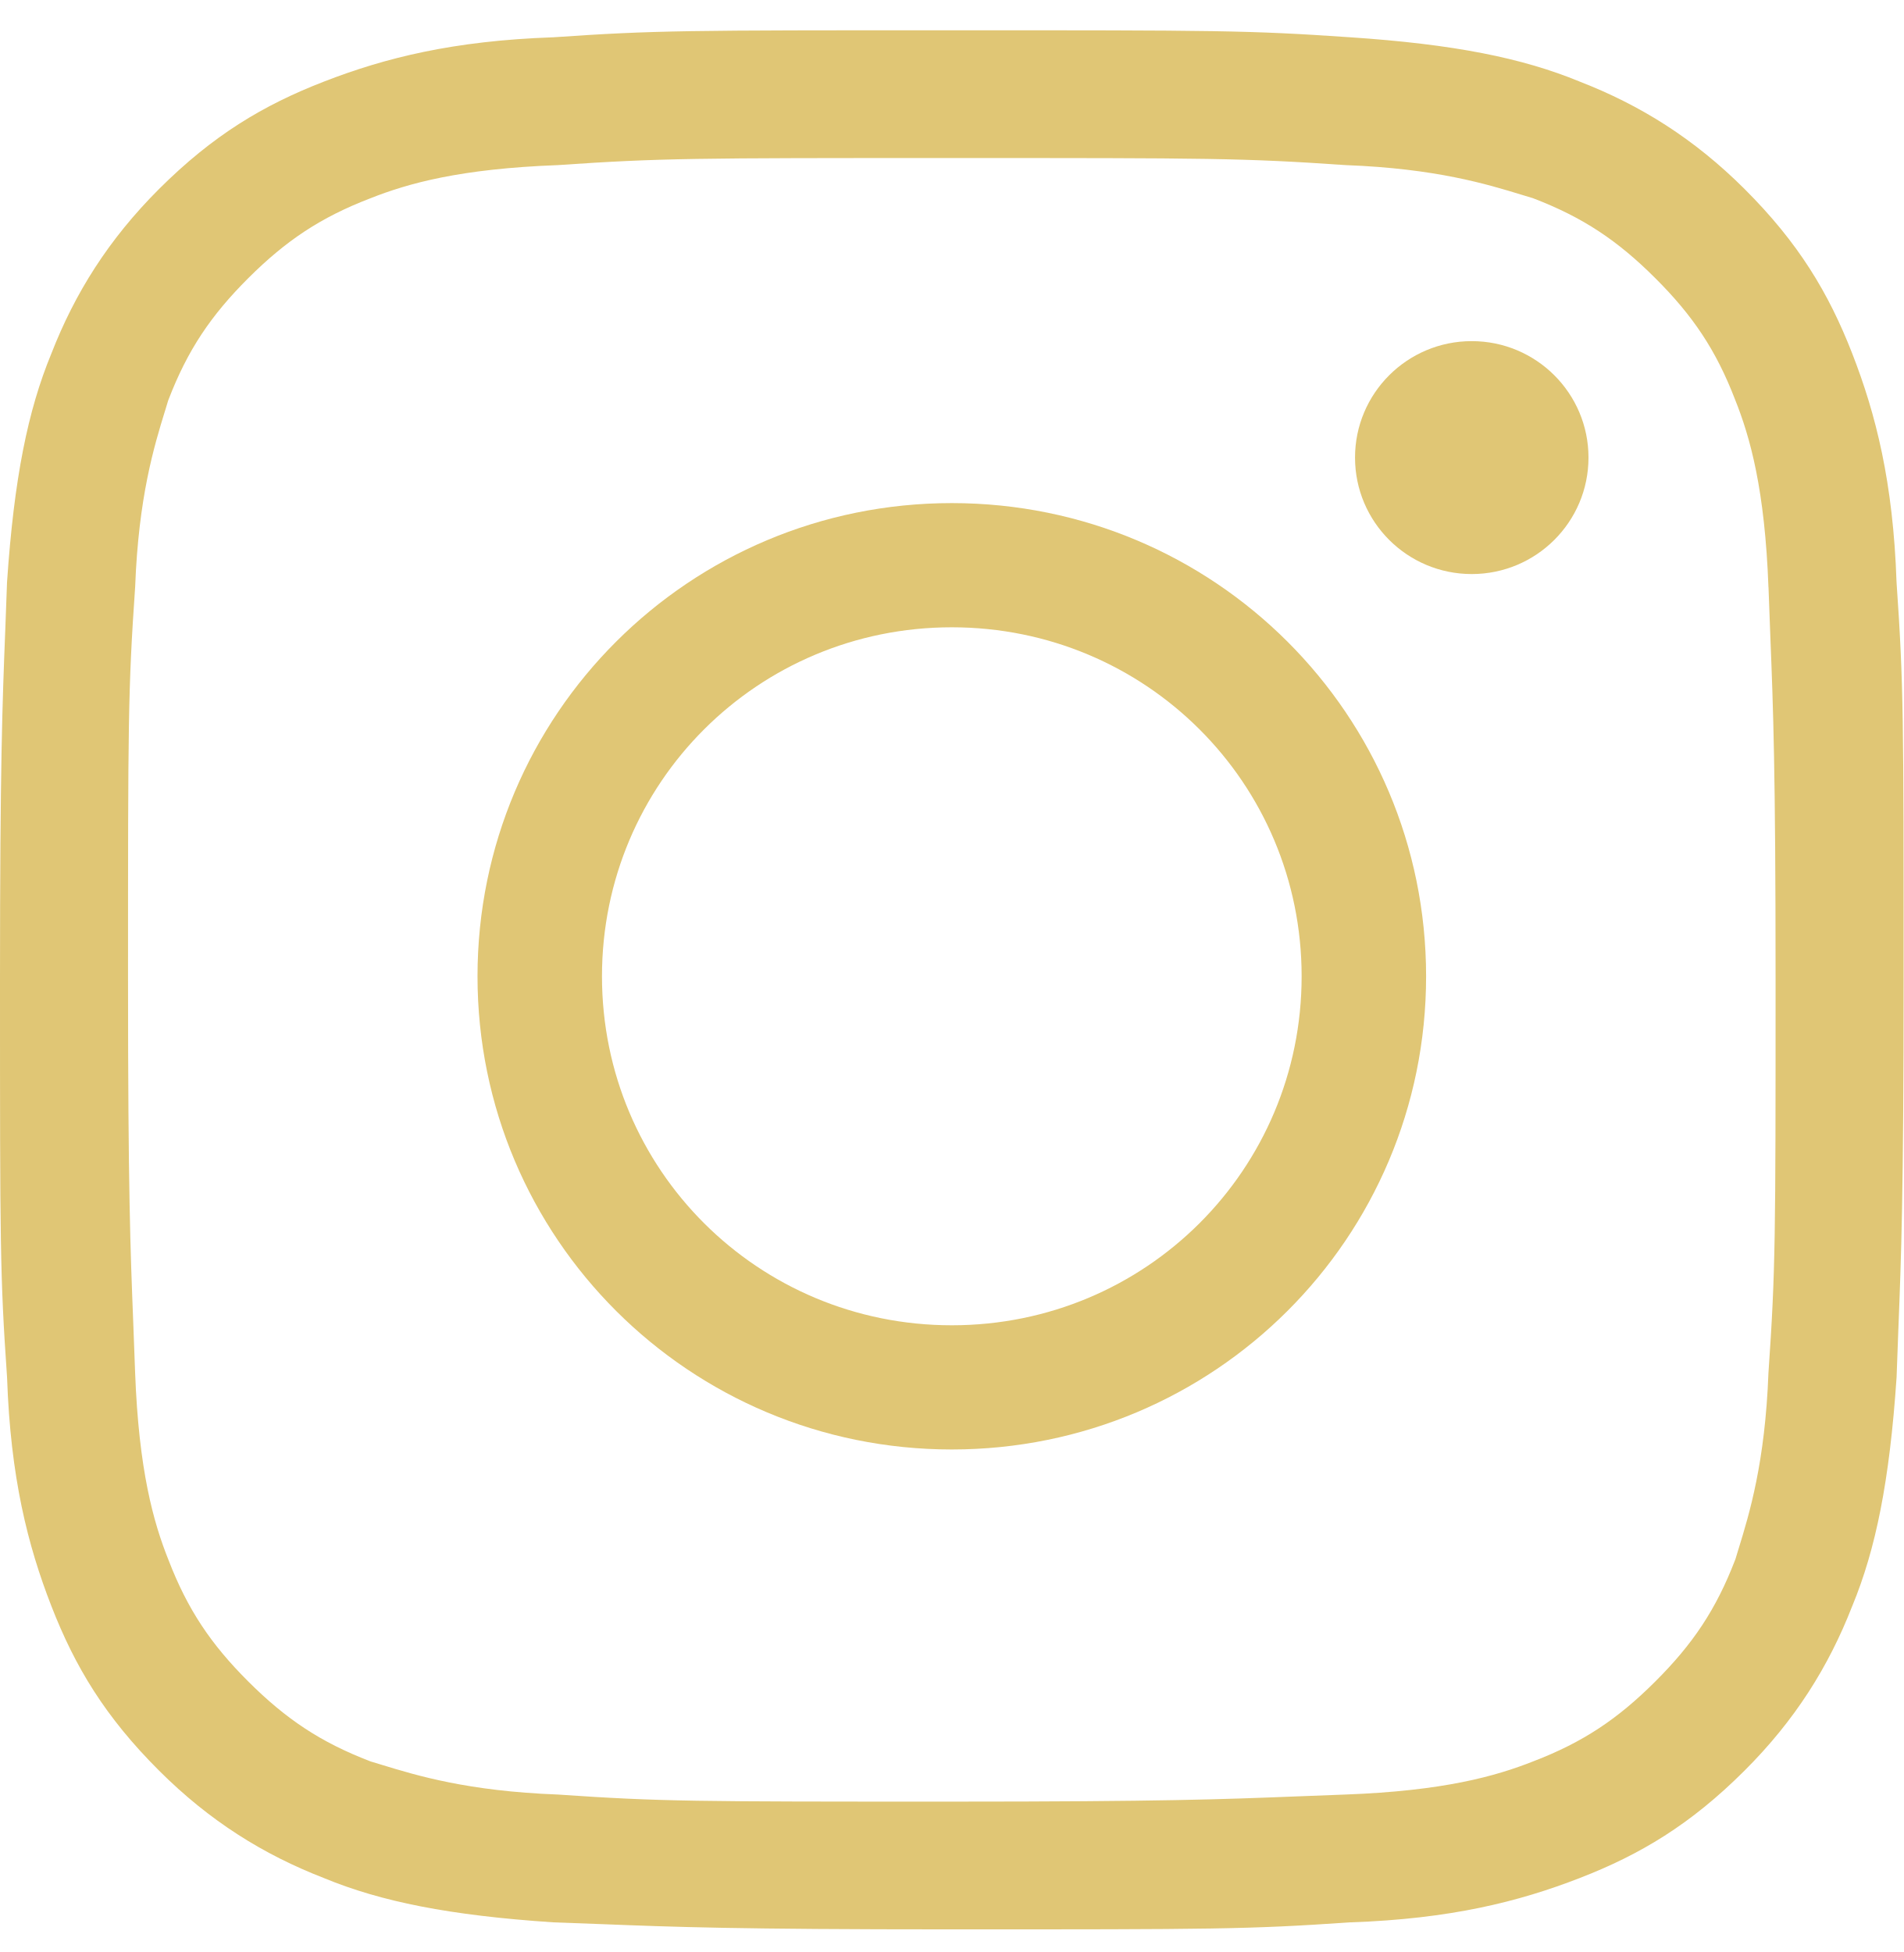
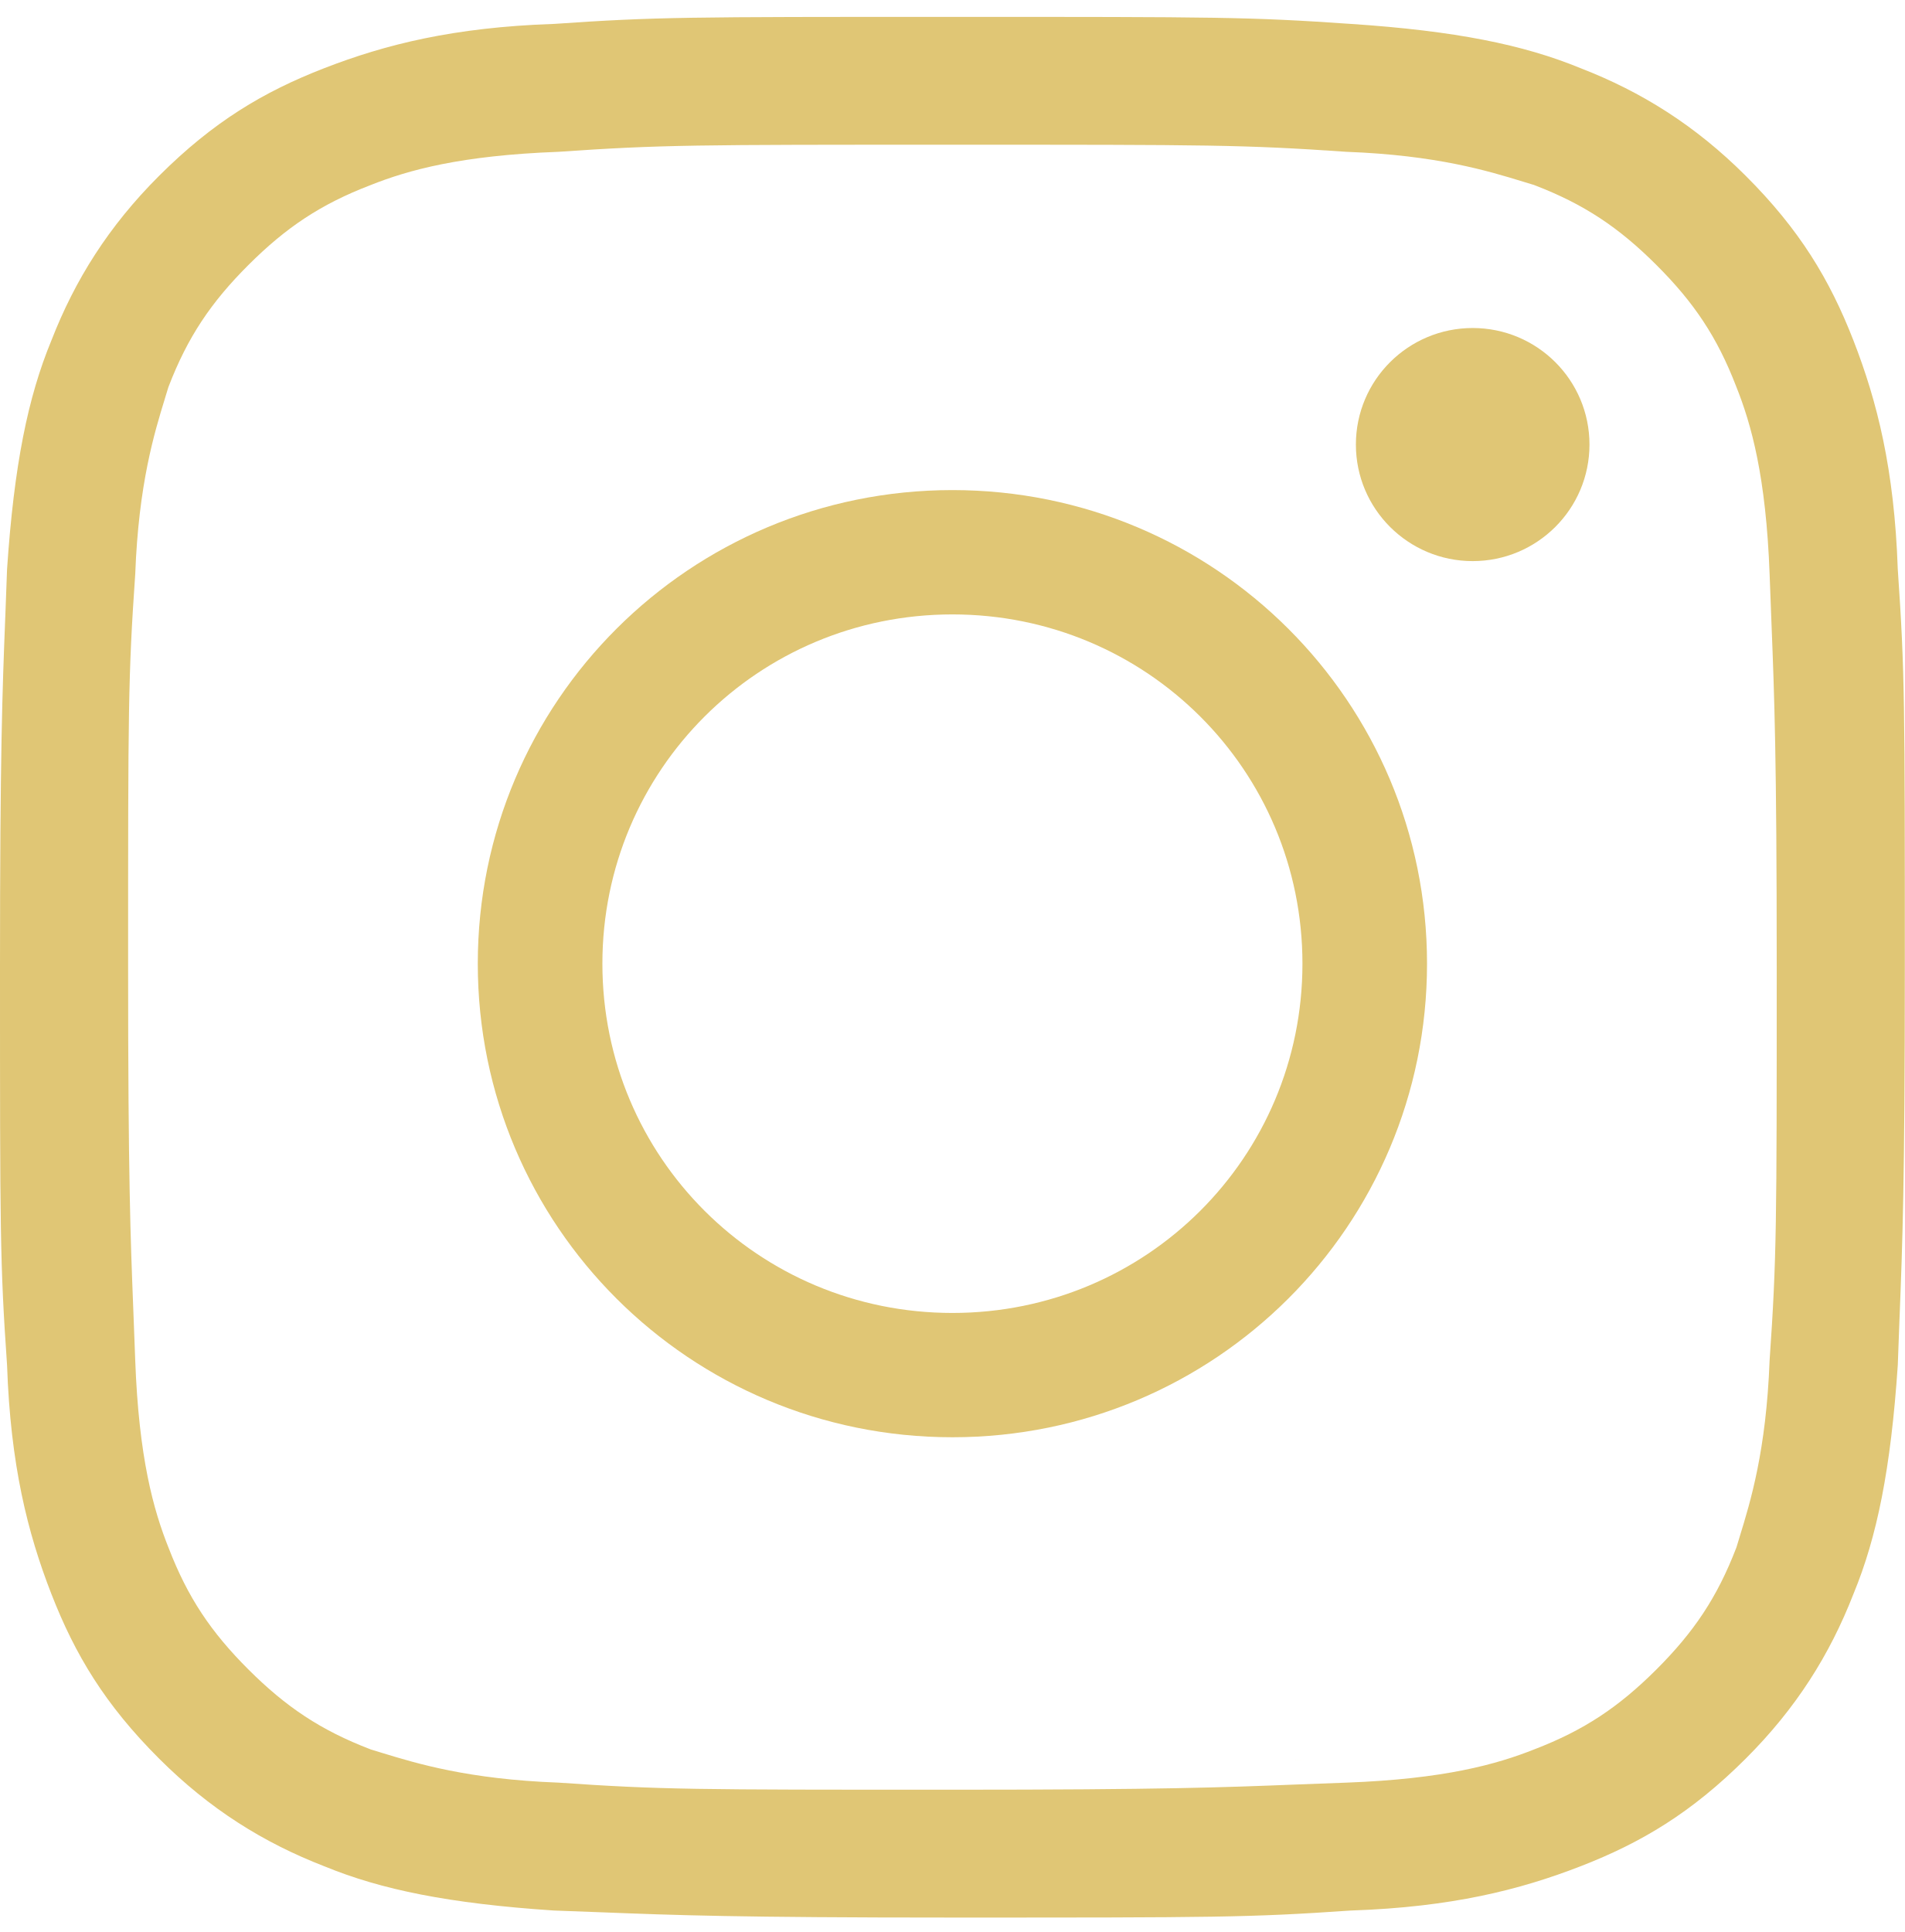
- <svg xmlns="http://www.w3.org/2000/svg" width="39" height="40" viewBox="0 0 39 40" fill="none">
-   <path d="M26.497 35.694H26.499L26.52 35.693C26.611 35.69 26.703 35.686 26.796 35.682L26.497 35.694Z" transform="translate(0 0.620361)" fill="#E0C675" />
-   <path fill-rule="evenodd" clip-rule="evenodd" d="M11.329 0.144L11.337 0.144L11.346 0.143C13.427 0 14.062 0 19.5 0C24.939 0 25.573 0 27.654 0.143H27.655C29.802 0.286 31.191 0.57 32.353 1.047L32.362 1.051C33.605 1.533 34.705 2.219 35.741 3.252C36.847 4.356 37.463 5.381 37.947 6.623C38.434 7.873 38.785 9.264 38.855 11.304L38.856 11.313L38.856 11.322C39 13.398 39 14.103 39 19.458C39 23.864 38.951 25.122 38.893 26.605L38.892 26.626C38.88 26.932 38.868 27.248 38.856 27.603C38.712 29.741 38.428 31.125 37.951 32.283L37.947 32.292C37.464 33.532 36.776 34.63 35.741 35.663C34.634 36.768 33.607 37.382 32.362 37.865C31.109 38.351 29.715 38.701 27.671 38.772L27.663 38.772L27.654 38.772C25.573 38.916 24.866 38.916 19.5 38.916C15.084 38.916 13.823 38.867 12.337 38.809C12.024 38.797 11.701 38.785 11.337 38.772C9.195 38.629 7.808 38.346 6.647 37.869L6.638 37.865C5.395 37.383 4.295 36.697 3.259 35.663C2.153 34.56 1.537 33.535 1.053 32.292C0.566 31.042 0.215 29.651 0.145 27.611L0.144 27.603L0.144 27.594C0 25.518 0 24.885 0 19.458C0 15.052 0.049 13.794 0.107 12.311L0.108 12.29C0.12 11.984 0.132 11.668 0.144 11.312C0.288 9.175 0.572 7.791 1.049 6.633L1.053 6.623C1.536 5.384 2.224 4.286 3.259 3.252C4.366 2.148 5.393 1.534 6.638 1.051C7.891 0.565 9.284 0.215 11.329 0.144ZM31.419 3.446L31.401 3.439L31.383 3.434C31.32 3.415 31.254 3.395 31.185 3.374C30.463 3.153 29.414 2.832 27.57 2.763C25.458 2.618 24.782 2.618 19.523 2.618H19.477C14.218 2.618 13.542 2.618 11.43 2.763C9.432 2.837 8.362 3.135 7.578 3.447C6.569 3.835 5.859 4.309 5.088 5.078C4.317 5.847 3.842 6.556 3.454 7.565L3.447 7.583L3.441 7.601C3.423 7.661 3.404 7.724 3.384 7.79L3.381 7.798C3.159 8.519 2.838 9.565 2.769 11.405C2.623 13.513 2.623 14.188 2.623 19.435V19.458C2.623 23.78 2.672 25.01 2.729 26.459C2.742 26.783 2.755 27.118 2.768 27.501L2.768 27.503C2.843 29.502 3.141 30.571 3.455 31.354C3.844 32.361 4.318 33.07 5.088 33.838C5.86 34.608 6.57 35.082 7.581 35.47L7.599 35.477L7.617 35.482C7.68 35.501 7.746 35.521 7.815 35.542C8.537 35.763 9.586 36.084 11.43 36.153C13.542 36.298 14.218 36.298 19.477 36.298H19.5C23.832 36.298 25.064 36.25 26.517 36.193C26.841 36.18 27.177 36.167 27.561 36.153H27.562C29.565 36.079 30.637 35.781 31.422 35.469C32.431 35.081 33.141 34.607 33.911 33.838C34.683 33.069 35.157 32.36 35.546 31.351L35.553 31.333L35.559 31.315C35.577 31.255 35.596 31.192 35.616 31.126L35.619 31.118C35.84 30.397 36.162 29.351 36.231 27.511C36.377 25.403 36.377 24.728 36.377 19.481V19.458C36.377 15.136 36.328 13.906 36.271 12.457C36.258 12.133 36.245 11.797 36.232 11.415L36.231 11.413C36.157 9.415 35.859 8.345 35.545 7.562C35.157 6.555 34.682 5.846 33.911 5.078C33.14 4.308 32.43 3.834 31.419 3.446Z" transform="translate(0 0.620361)" fill="#E0C675" />
-   <path fill-rule="evenodd" clip-rule="evenodd" d="M9.783 19.386C9.783 14.021 14.124 9.689 19.5 9.689C24.876 9.689 29.217 14.021 29.217 19.386C29.217 24.75 24.876 29.082 19.5 29.082C14.124 29.082 9.783 24.75 9.783 19.386ZM12.333 19.386C12.333 23.349 15.528 26.537 19.5 26.537C23.472 26.537 26.667 23.349 26.667 19.386C26.667 15.422 23.472 12.234 19.5 12.234C15.528 12.234 12.333 15.422 12.333 19.386Z" transform="translate(0 0.620361)" fill="#E0C675" />
-   <path d="M30.152 11.143C31.473 11.143 32.544 10.074 32.544 8.756C32.544 7.439 31.473 6.37 30.152 6.37C28.831 6.37 27.761 7.439 27.761 8.756C27.761 10.074 28.831 11.143 30.152 11.143Z" transform="translate(0 0.620361)" fill="#E0C675" />
+ <svg xmlns="http://www.w3.org/2000/svg" width="70" height="71" viewBox="0 0 70 71" fill="none">
+   <path d="M47.559 64.066H47.562L47.599 64.065C47.763 64.058 47.928 64.052 48.096 64.045L47.559 64.066Z" transform="translate(0 0.620361)" fill="#E0C675" />
+   <path fill-rule="evenodd" clip-rule="evenodd" d="M20.334 0.259L20.349 0.258L20.365 0.258C24.1 0 25.239 0 35 0C44.761 0 45.9 0 49.635 0.258H49.638C53.49 0.514 55.984 1.023 58.07 1.88L58.086 1.886C60.316 2.751 62.291 3.982 64.15 5.838C66.136 7.819 67.241 9.658 68.11 11.888C68.984 14.132 69.614 16.628 69.74 20.29L69.741 20.305L69.742 20.321C70 24.048 70 25.314 70 34.925C70 42.833 69.912 45.091 69.808 47.753L69.806 47.791C69.785 48.339 69.763 48.906 69.741 49.545C69.484 53.381 68.974 55.866 68.117 57.944L68.11 57.961C67.243 60.186 66.009 62.156 64.15 64.011C62.164 65.993 60.321 67.096 58.086 67.963C55.837 68.836 53.336 69.464 49.666 69.59L49.651 69.591L49.635 69.591C45.9 69.849 44.632 69.849 35 69.849C27.074 69.849 24.811 69.761 22.144 69.657C21.582 69.636 21.003 69.613 20.348 69.59C16.504 69.334 14.014 68.825 11.93 67.969L11.914 67.963C9.684 67.098 7.709 65.867 5.85 64.011C3.864 62.03 2.759 60.191 1.89 57.961C1.015 55.717 0.386 53.221 0.26 49.559L0.259 49.544L0.258 49.528C0 45.801 0 44.665 0 34.925C0 27.016 0.088 24.758 0.192 22.096L0.194 22.058C0.215 21.51 0.237 20.943 0.259 20.304C0.516 16.468 1.026 13.983 1.883 11.905L1.89 11.888C2.757 9.663 3.991 7.693 5.85 5.838C7.836 3.856 9.679 2.753 11.914 1.886C14.163 1.013 16.664 0.385 20.334 0.259ZM56.392 6.185L56.361 6.173L56.328 6.164C56.215 6.129 56.096 6.093 55.973 6.056C54.676 5.659 52.795 5.083 49.485 4.959C45.693 4.698 44.48 4.698 35.041 4.698H34.959C25.52 4.698 24.307 4.698 20.515 4.959C16.929 5.093 15.008 5.627 13.602 6.188C11.79 6.884 10.516 7.734 9.133 9.114C7.749 10.495 6.897 11.767 6.199 13.578L6.187 13.61L6.177 13.642C6.144 13.751 6.11 13.864 6.073 13.982L6.069 13.997C5.671 15.291 5.094 17.168 4.97 20.471C4.708 24.255 4.708 25.465 4.708 34.884V34.925C4.708 42.682 4.796 44.889 4.898 47.491C4.921 48.073 4.945 48.674 4.969 49.361L4.969 49.364C5.102 52.952 5.638 54.871 6.201 56.276C6.899 58.084 7.75 59.356 9.133 60.736C10.517 62.117 11.793 62.967 13.608 63.664L13.639 63.676L13.672 63.685C13.786 63.72 13.904 63.756 14.027 63.794C15.324 64.19 17.205 64.766 20.515 64.89C24.307 65.151 25.52 65.151 34.959 65.151H35C42.775 65.151 44.986 65.064 47.594 64.961C48.177 64.938 48.779 64.915 49.468 64.891H49.47C53.066 64.758 54.989 64.223 56.398 63.662C58.21 62.965 59.484 62.115 60.867 60.736C62.251 59.354 63.103 58.082 63.801 56.271L63.813 56.239L63.823 56.207C63.856 56.098 63.891 55.985 63.927 55.867L63.931 55.852C64.329 54.558 64.906 52.681 65.03 49.378C65.292 45.595 65.292 44.384 65.292 34.966V34.925C65.292 27.167 65.204 24.96 65.102 22.358C65.079 21.776 65.055 21.175 65.031 20.488L65.031 20.485C64.898 16.898 64.362 14.978 63.799 13.573C63.102 11.765 62.25 10.493 60.867 9.114C59.483 7.732 58.207 6.882 56.392 6.185Z" transform="translate(0 0.620361)" fill="#E0C675" />
+   <path fill-rule="evenodd" clip-rule="evenodd" d="M17.558 34.794C17.558 25.166 25.351 17.39 35 17.39C44.649 17.39 52.441 25.166 52.441 34.794C52.441 44.423 44.649 52.198 35 52.198C25.351 52.198 17.558 44.423 17.558 34.794ZM22.137 34.794C22.137 41.908 27.871 47.63 35 47.63C42.129 47.63 47.863 41.908 47.863 34.794C47.863 27.681 42.129 21.959 35 21.959C27.871 21.959 22.137 27.681 22.137 34.794Z" transform="translate(0 0.620361)" fill="#E0C675" />
+   <path d="M54.119 20C56.49 20 58.411 18.082 58.411 15.717C58.411 13.351 56.49 11.434 54.119 11.434C51.749 11.434 49.827 13.351 49.827 15.717C49.827 18.082 51.749 20 54.119 20Z" transform="translate(0 0.620361)" fill="#E0C675" />
</svg>
